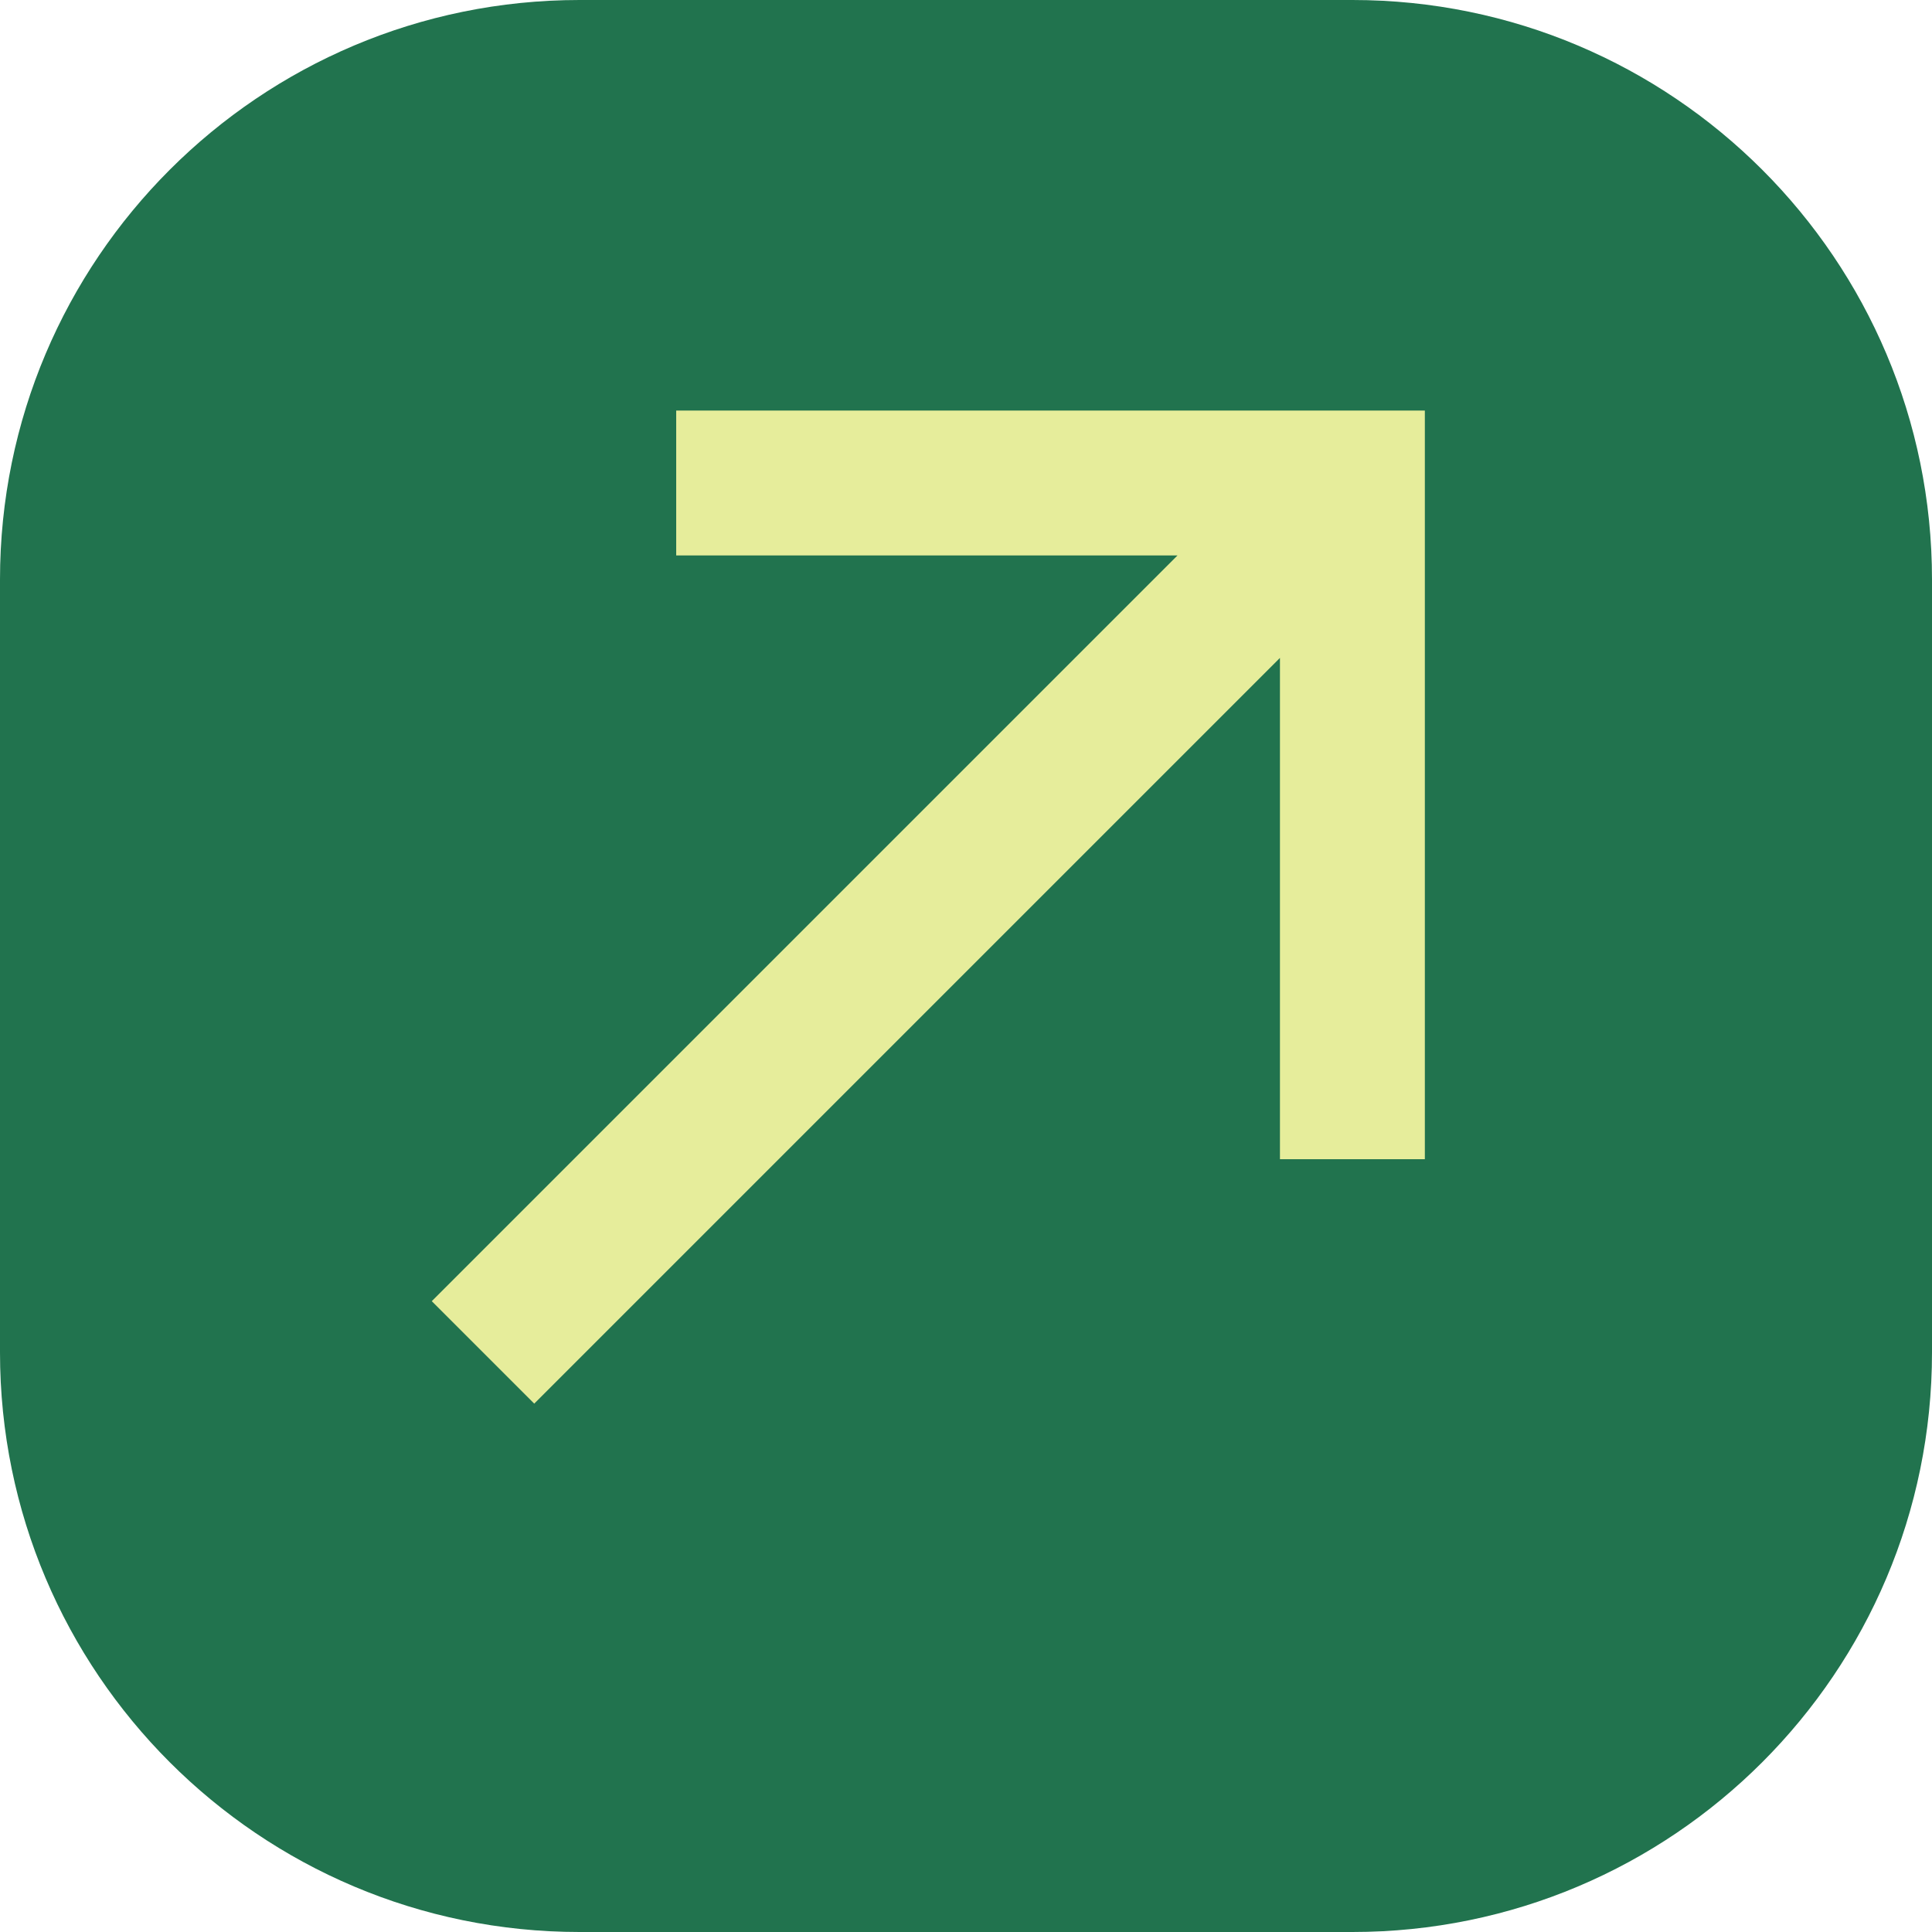
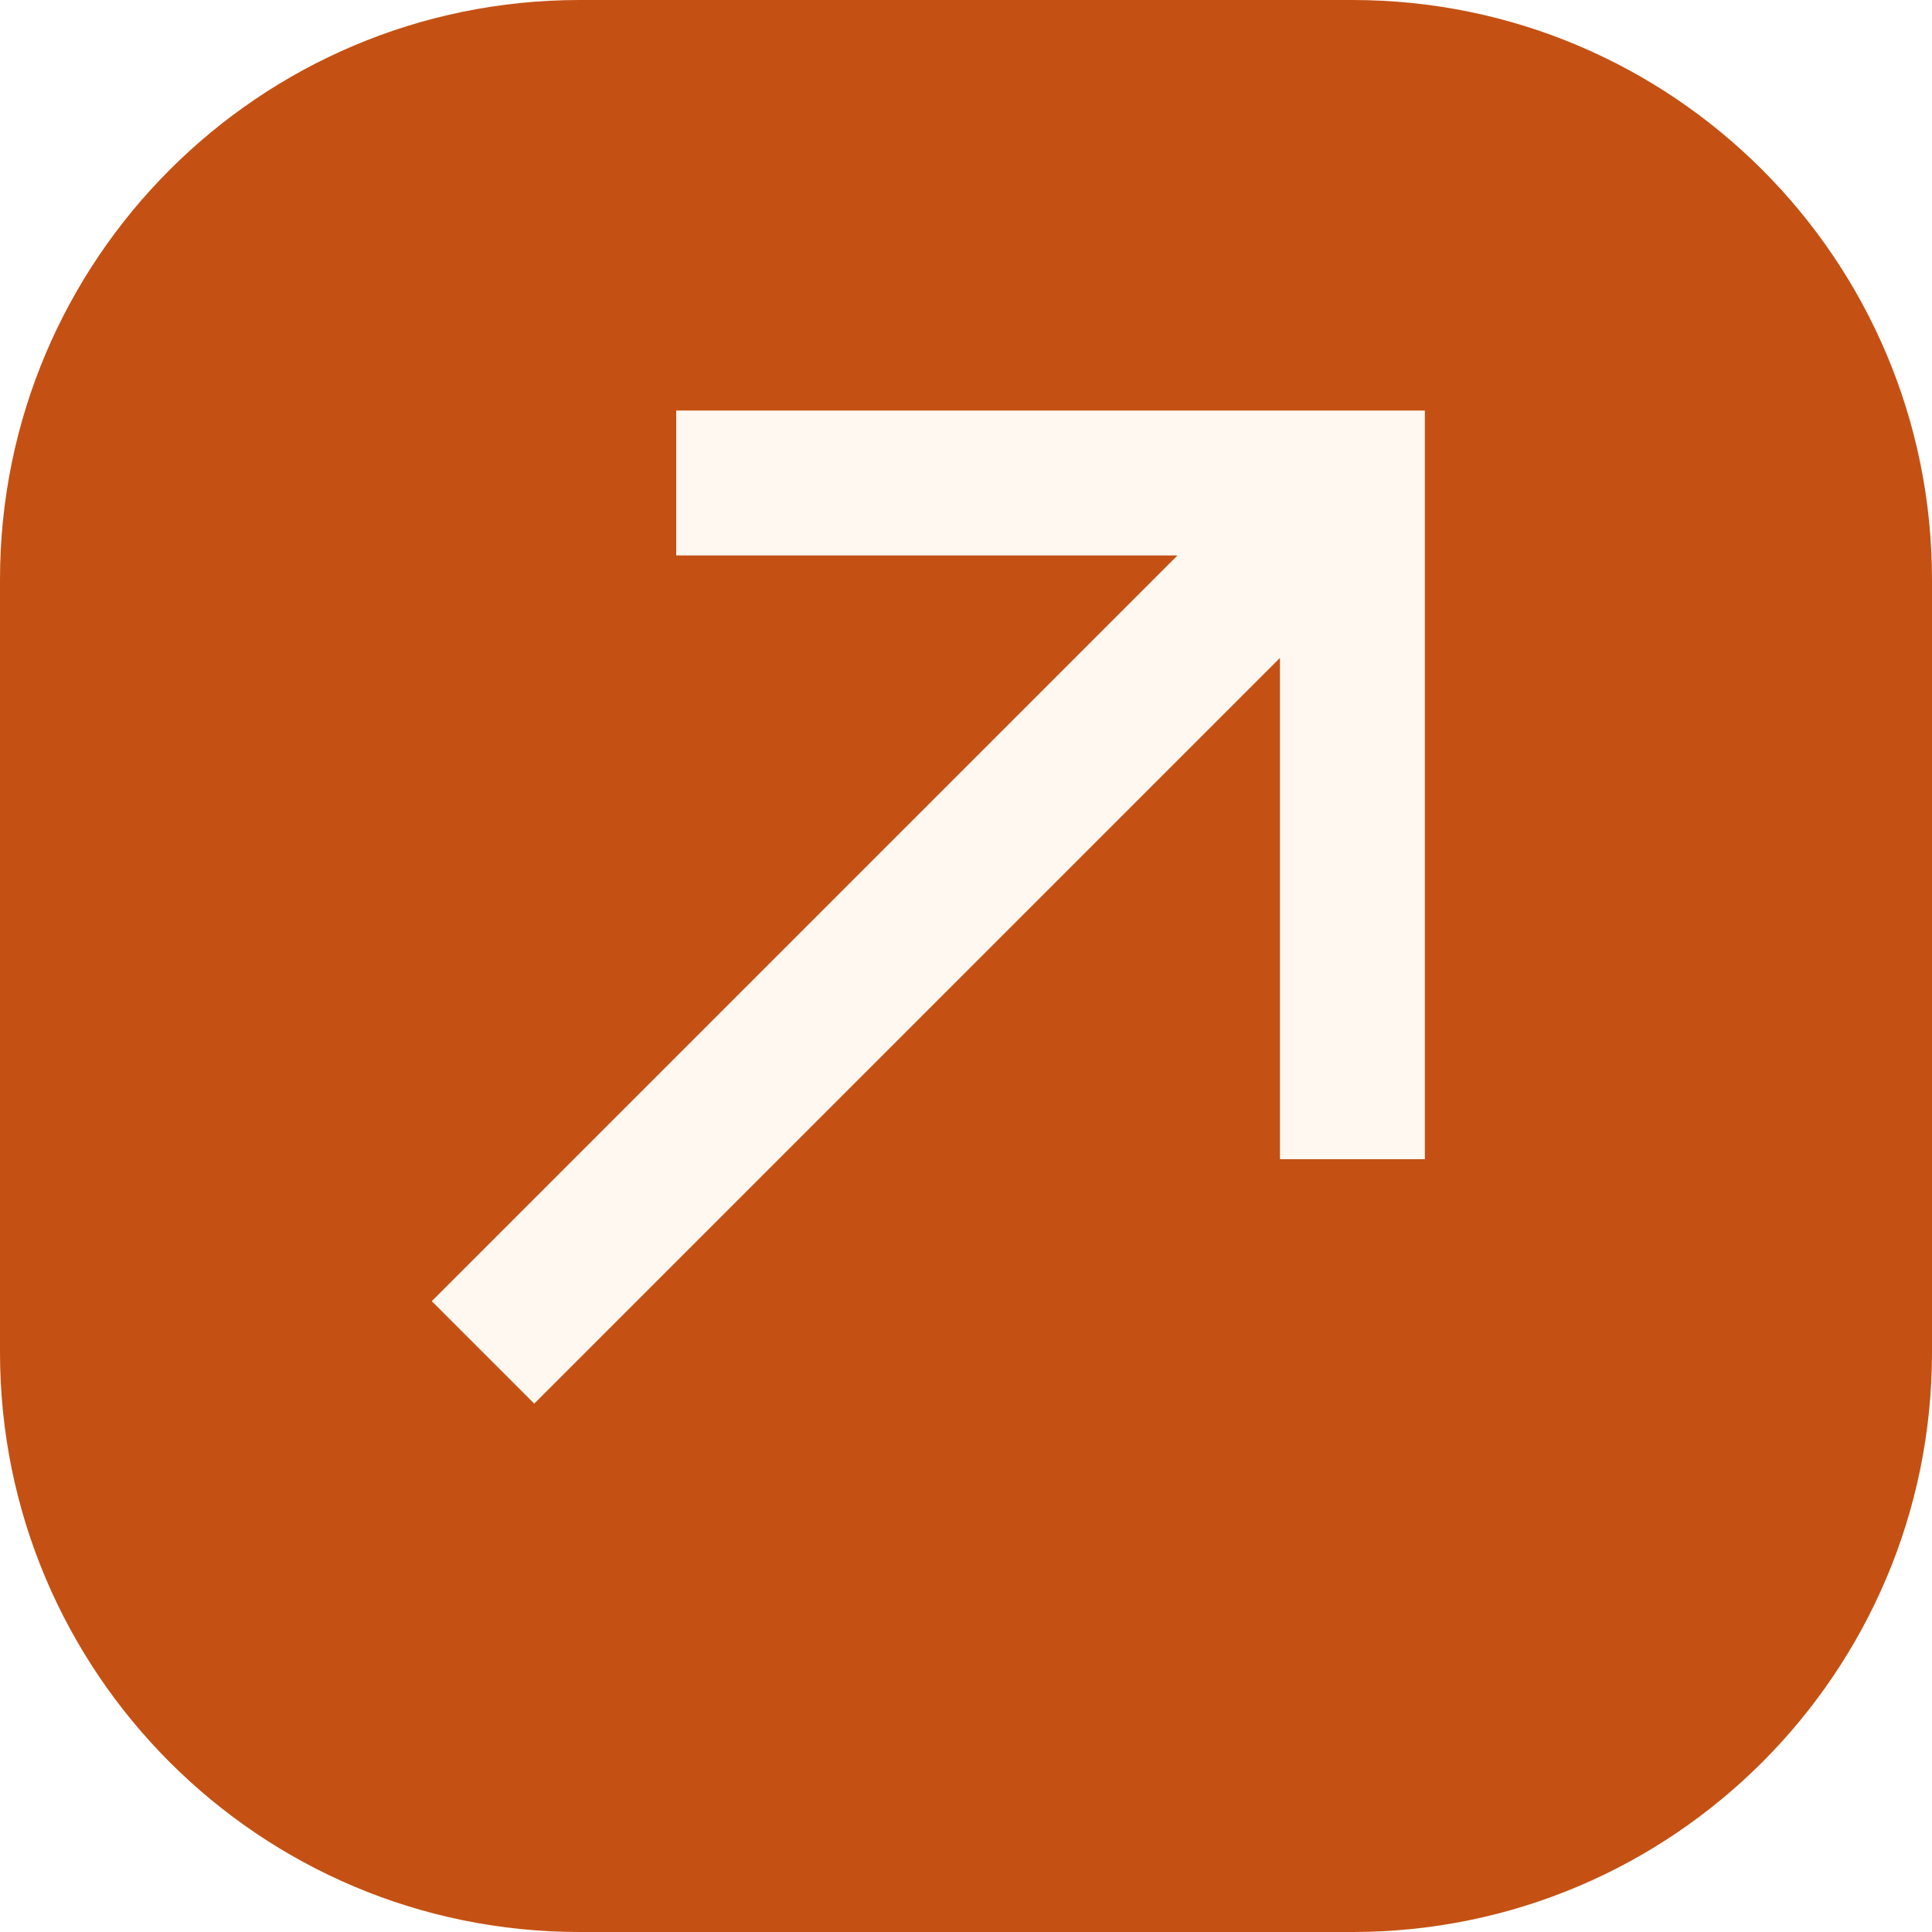
<svg xmlns="http://www.w3.org/2000/svg" viewBox="0 0 40 40">
-   <rect width="40" height="40" rx="12" fill="#21734e" />
-   <path d="M10 28 28 10M14 10h14v14" fill="none" stroke="#e6ed9b" stroke-width="3" />
+   <rect width="40" height="40" rx="12" fill="#c45113" />
+   <path d="M10 28 28 10M14 10h14v14" fill="none" stroke="#fff8f1" stroke-width="3" />
</svg>
